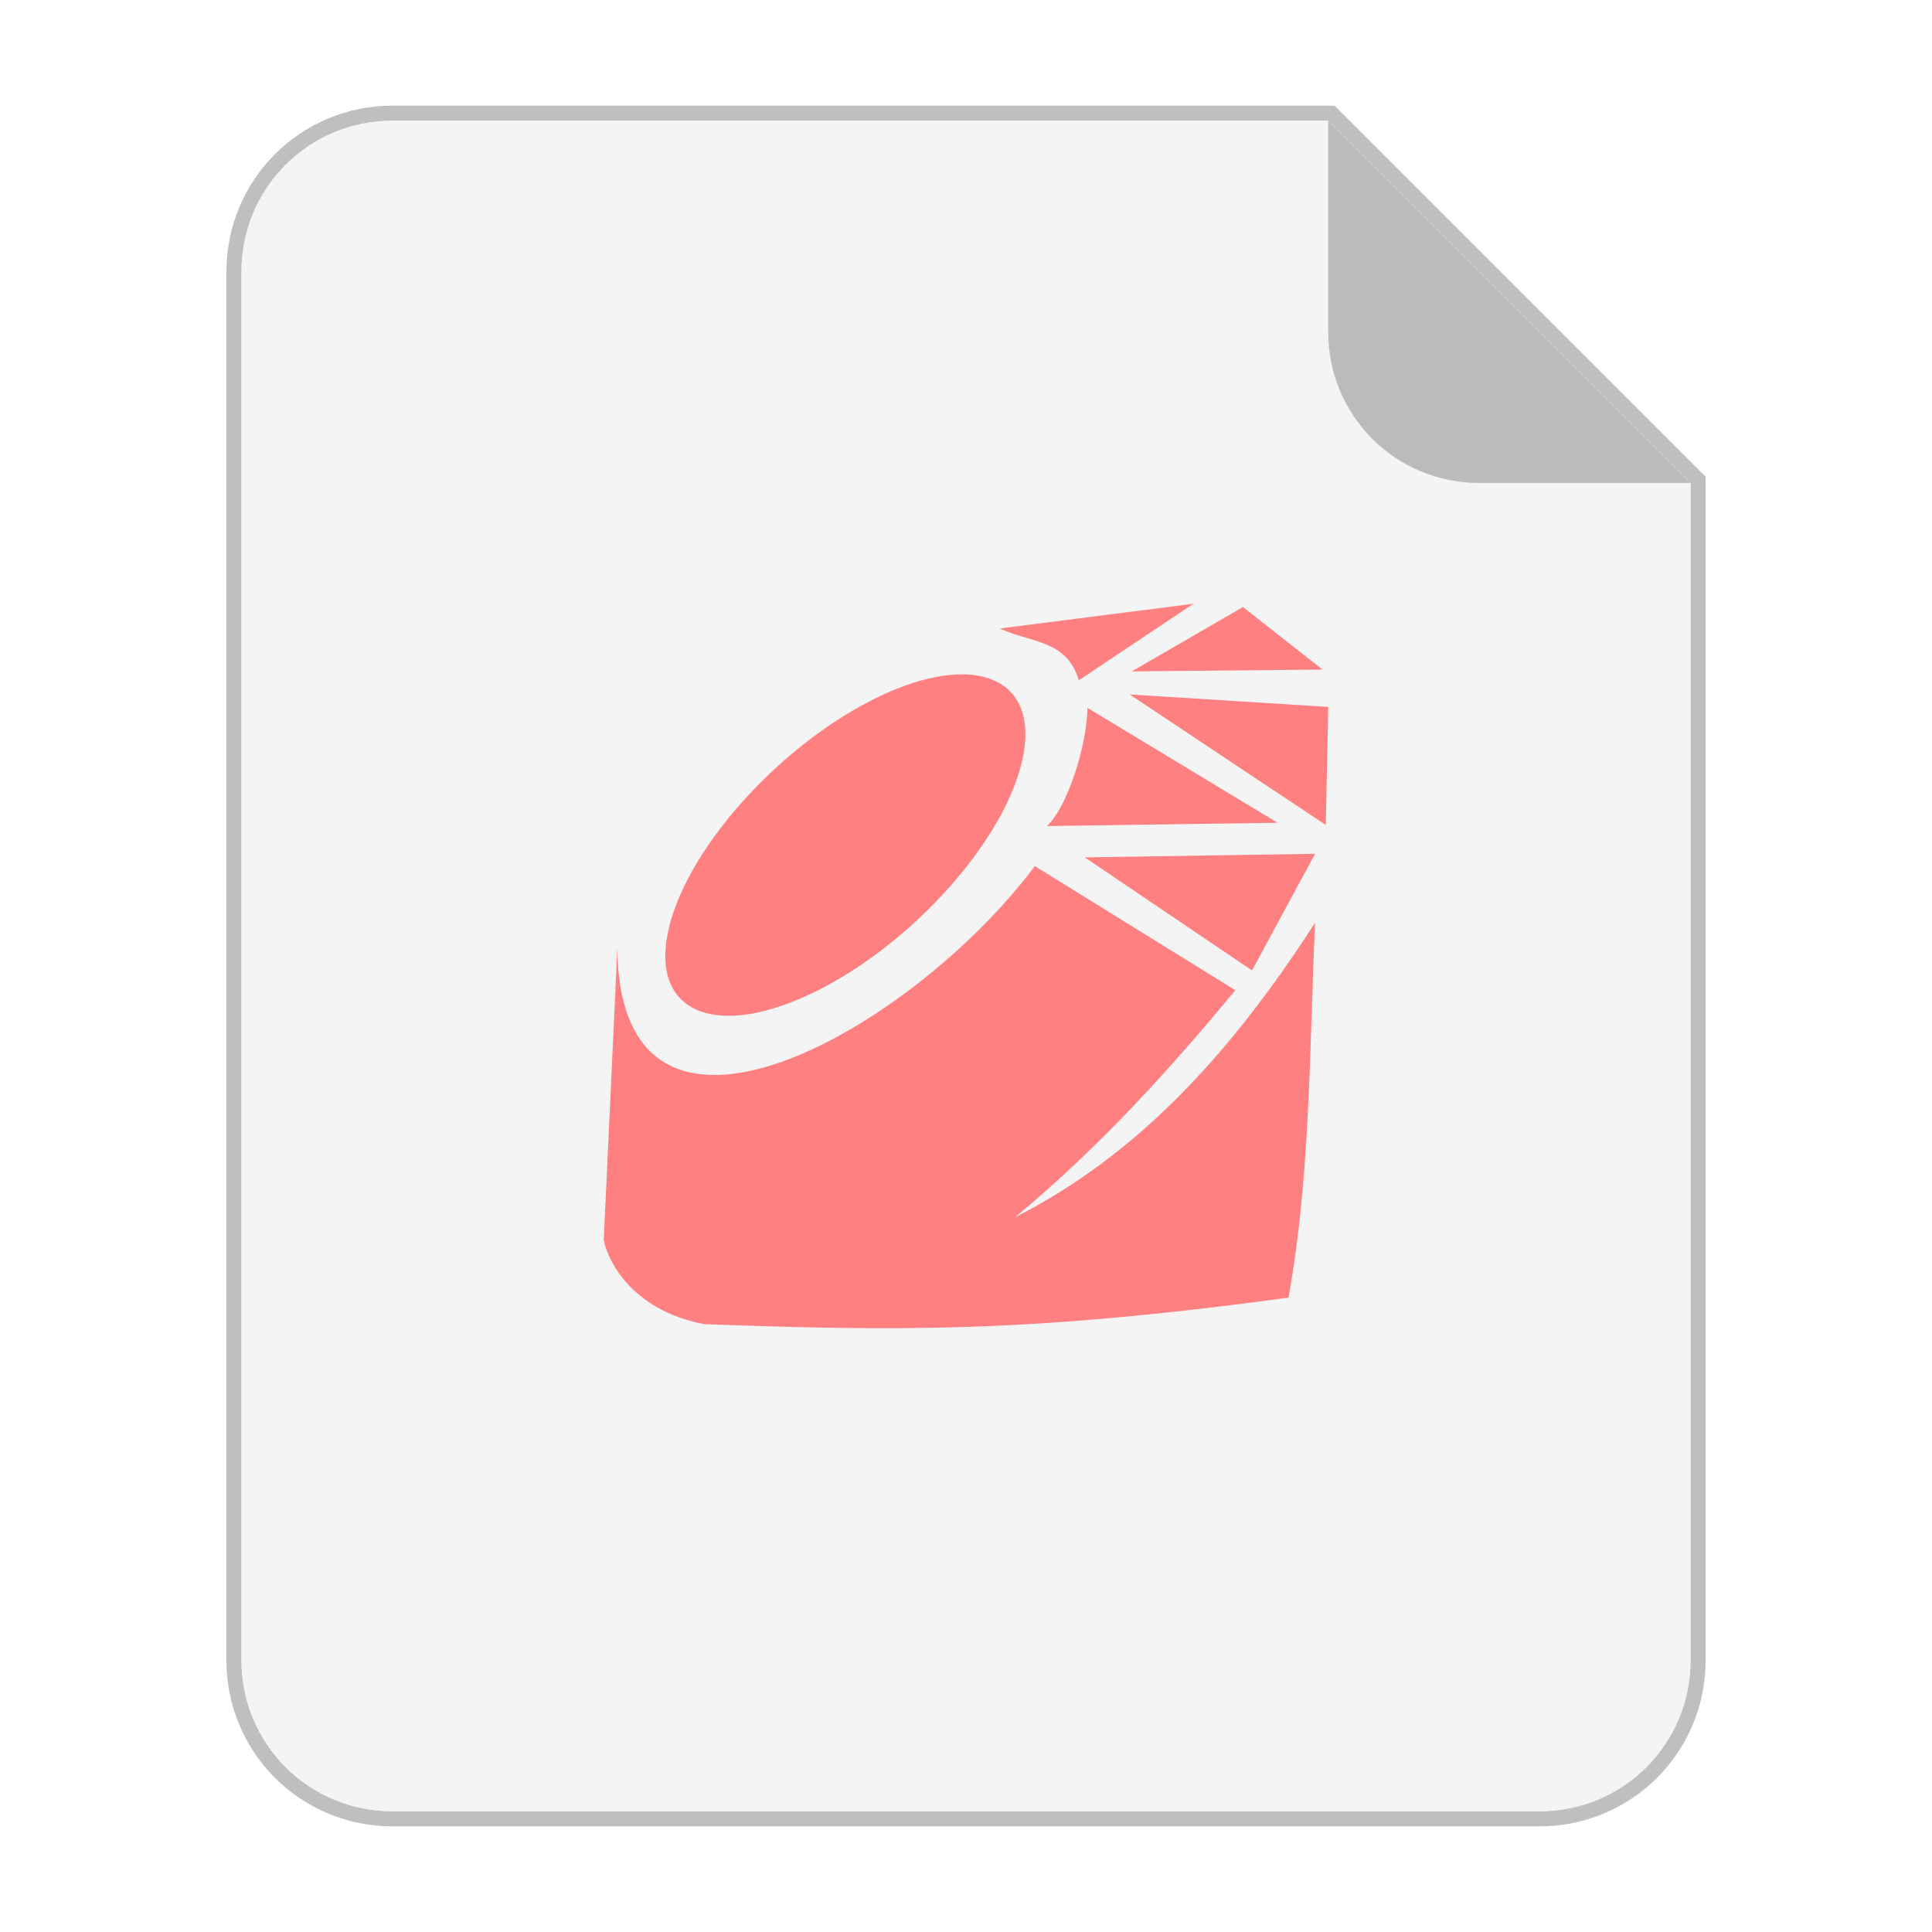
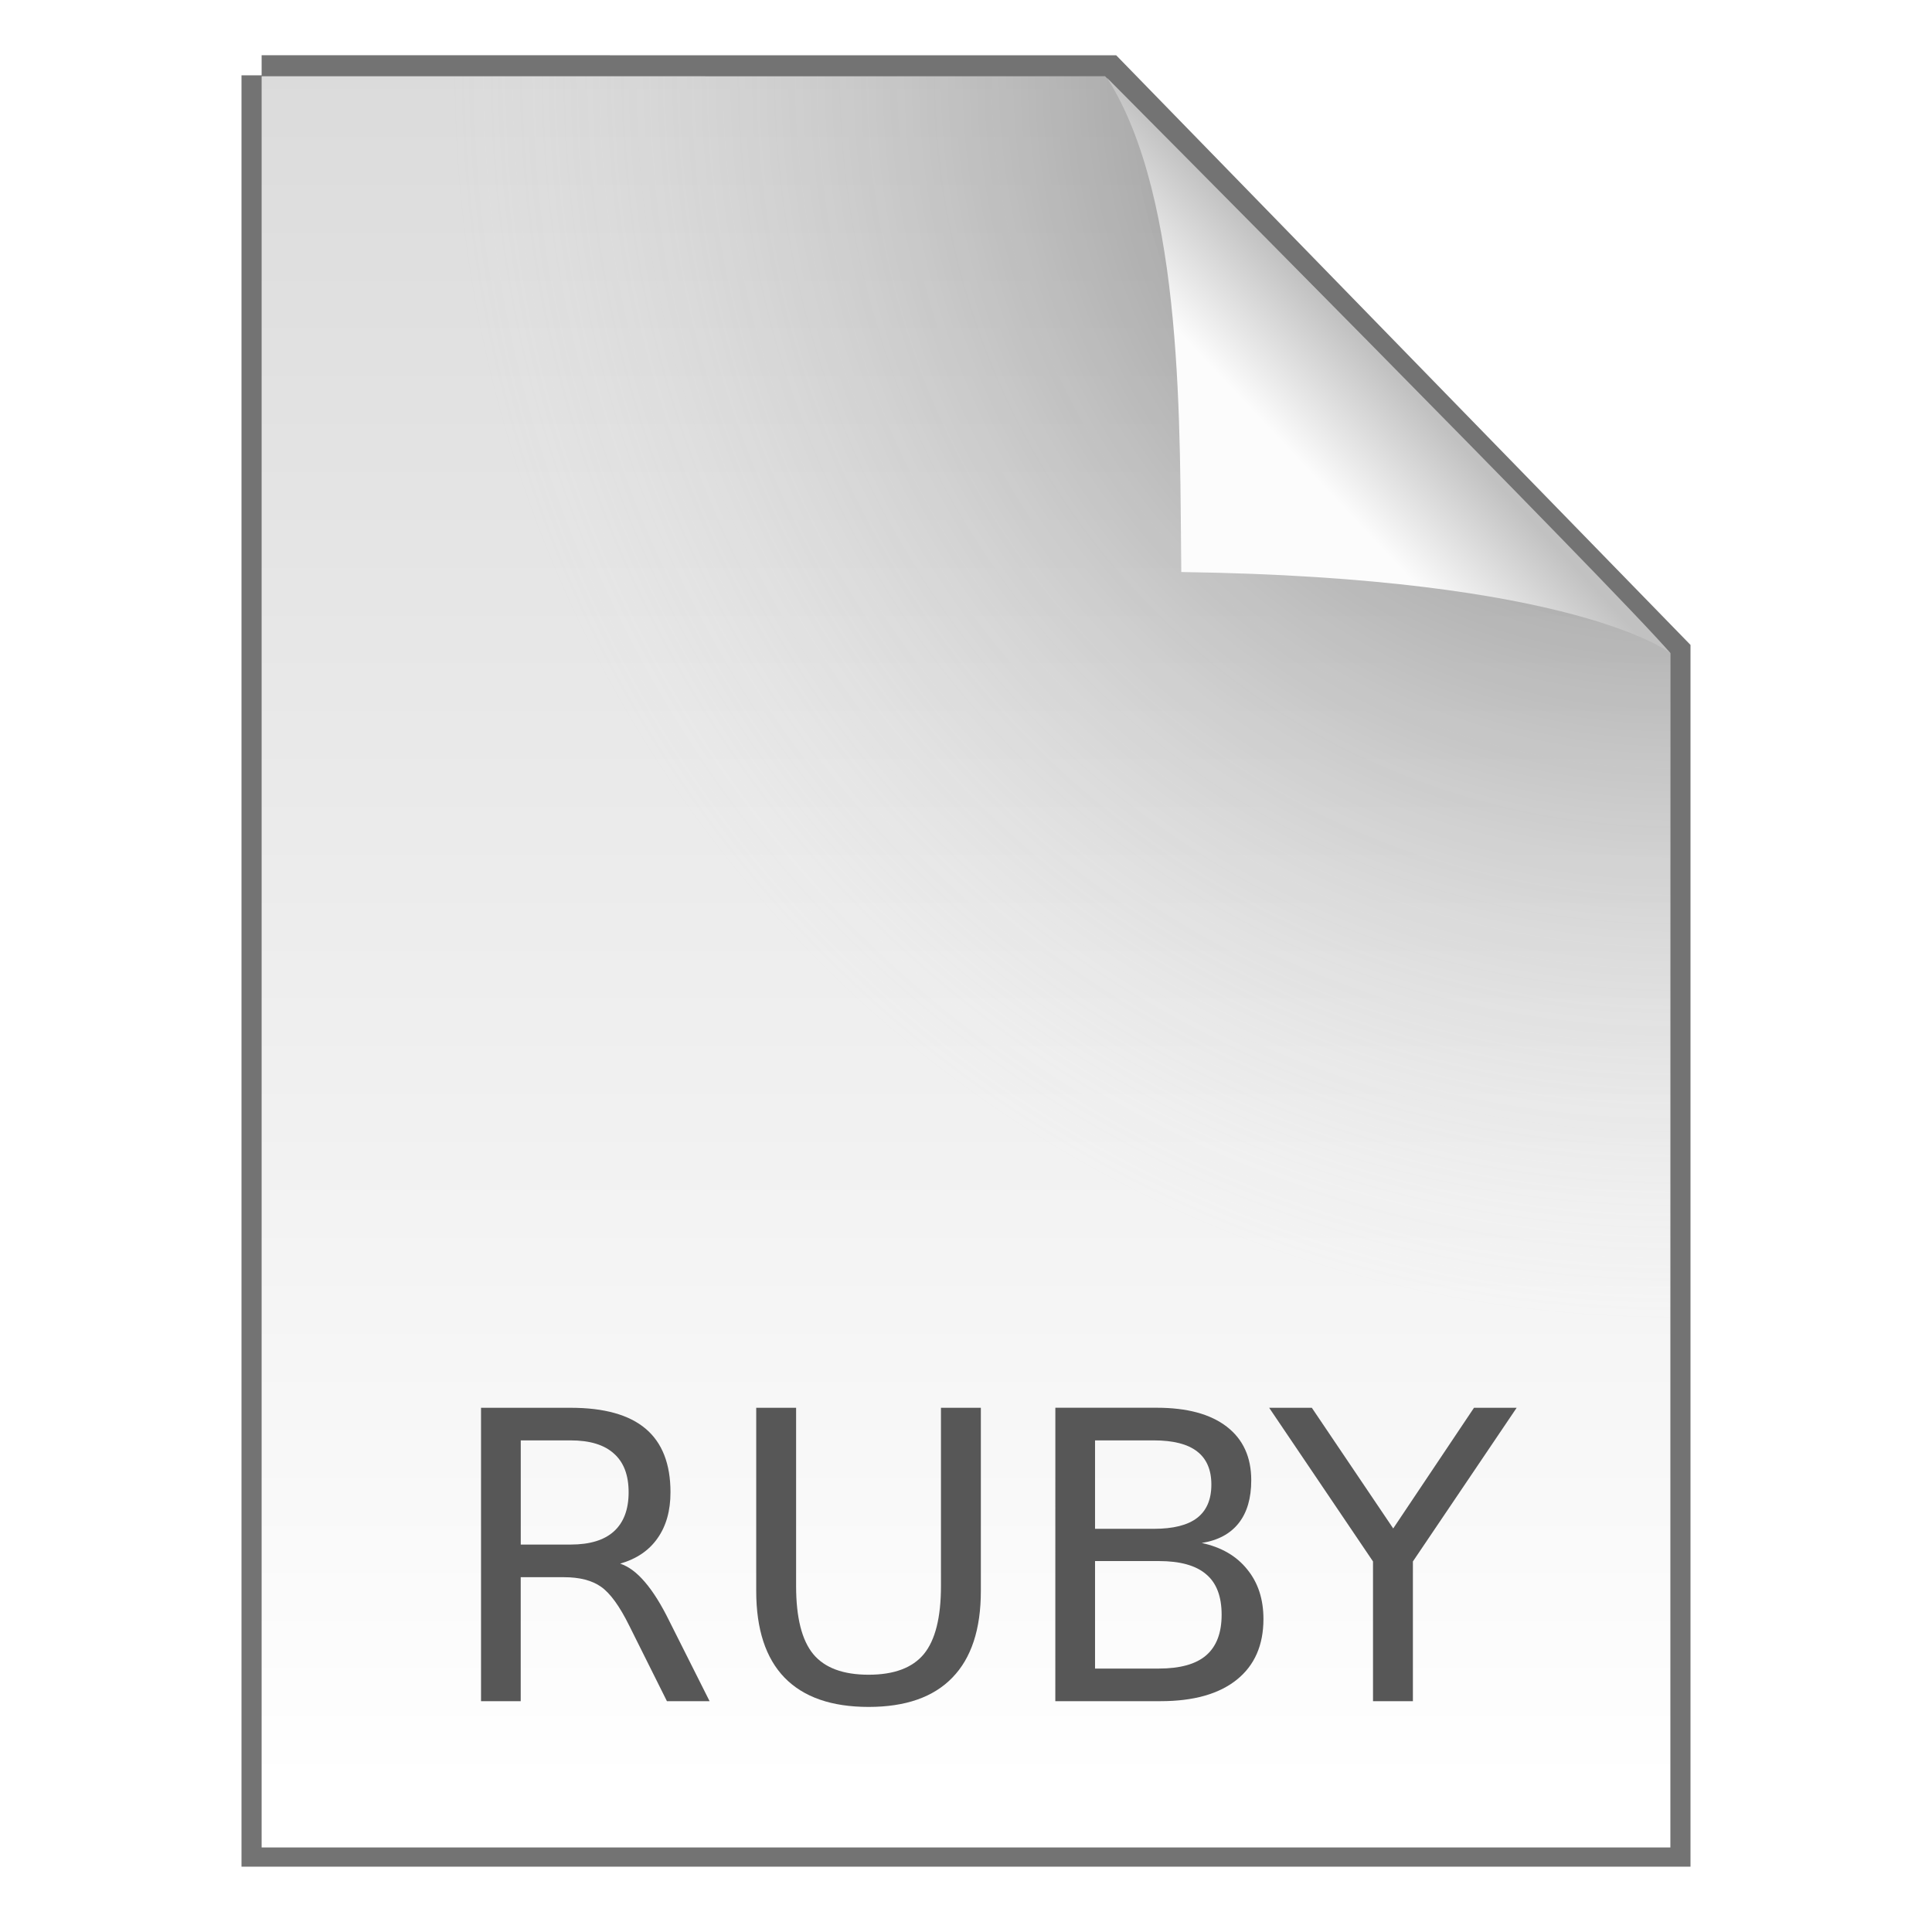
- <svg xmlns="http://www.w3.org/2000/svg" width="64" height="64" version="1.1">
-   <g transform="scale(3.7796)" fill-rule="evenodd">
-     <path transform="scale(.26458)" d="m13 4c-2.77 0-5 2.23-5 5v46c0 2.77 2.23 5 5 5h38c2.77 0 5-2.23 5-5v-39l-12-12z" fill="#f4f4f4" opacity=".25" stroke="#000" stroke-width="1" style="paint-order:stroke fill markers" />
-     <path transform="scale(.26458)" d="m13 4c-2.77 0-5 2.23-5 5v46c0 2.77 2.23 5 5 5h38c2.77 0 5-2.23 5-5v-39l-12-12z" fill="#f4f4f4" style="paint-order:stroke fill markers" />
-     <path d="m14.816 4.233-3.175-3.175v1.852c0 0.733 0.59 1.323 1.323 1.323z" fill="#bbb" style="paint-order:stroke fill markers" />
+ <svg xmlns="http://www.w3.org/2000/svg" width="48" height="48" version="1.1">
+   <defs>
+     <linearGradient id="b" x1="25.132" x2="25.132" y1=".985" y2="47.013" gradientTransform="matrix(1 0 0 .95617 9.9862e-8 -.51792)" gradientUnits="userSpaceOnUse">
+       <stop stop-color="#dadada" offset="0" />
+       <stop stop-color="#fff" offset="1" />
+     </linearGradient>
+     <radialGradient id="a" cx="26.53" cy="23.566" r="17.5" gradientTransform="matrix(-1.7302 -.0033869 .0034626 -1.7689 87.322 43.647)" gradientUnits="userSpaceOnUse">
+       <stop stop-opacity=".659" offset="0" />
+       <stop stop-color="#cecece" stop-opacity="0" offset="1" />
+     </radialGradient>
+     <linearGradient id="c" x1="91.308" x2="95.182" y1="98.192" y2="102.07" gradientTransform="matrix(.56521 0 0 -.60266 -19.183 70.781)" gradientUnits="userSpaceOnUse">
+       <stop stop-color="#fcfcfc" offset="0" />
+       <stop stop-color="#c1c1c1" offset="1" />
+     </linearGradient>
+   </defs>
+   <path d="m6.5 1.872c5.801 0 21.021 0.002 21.021 0.002l13.979 14.352 3.6e-5 29.651h-35v-44.006z" fill="none" stroke="#000" stroke-opacity=".549" />
+   <path d="m6.5 1.894c5.801 0 20.954 0.002 20.954 0.002l14.046 14.33 3.6e-5 29.673h-35v-44.006z" fill="url(#b)" />
+   <path d="m6.5 1.894c5.801 0 20.954 0.002 20.954 0.002l14.046 14.33 3.6e-5 29.673h-35v-44.006z" fill="url(#a)" />
+   <rect x="19.632" y="1.872" width="21.868" height="24.125" fill="none" />
+   <path d="m29.349 14.212c-0.045-3.443 0.093-9.233-1.843-12.276 0 0 12.641 12.709 13.994 14.29 0 0-2.348-1.878-12.152-2.014z" fill="url(#c)" />
+   <g fill="#575757" aria-label="RUBY">
+     <path d="m15.409 38.848q0.317 0.107 0.615 0.459 0.303 0.352 0.605 0.967l1.001 1.992h-1.06l-0.933-1.87q-0.361-0.732-0.703-0.972-0.337-0.239-0.923-0.239h-1.074v3.081h-0.986v-7.29h2.227q1.25 0 1.865 0.522t0.615 1.577q0 0.688-0.322 1.143-0.317 0.454-0.928 0.63zm-2.471-3.062v2.588h1.24q0.713 0 1.074-0.327 0.366-0.332 0.366-0.972 0-0.64-0.366-0.962-0.361-0.327-1.074-0.327z" />
+     <path d="m18.788 34.976h0.991v4.429q0 1.172 0.425 1.69 0.425 0.513 1.377 0.513 0.947 0 1.372-0.513 0.425-0.518 0.425-1.69v-4.429h0.991v4.551q0 1.426-0.708 2.153-0.703 0.728-2.08 0.728-1.382 0-2.09-0.728-0.703-0.728-0.703-2.153z" />
+     <path d="m27.206 38.784v2.671h1.582q0.796 0 1.177-0.327 0.386-0.332 0.386-1.011 0-0.684-0.386-1.006-0.381-0.327-1.177-0.327zm0-2.998v2.197h1.46q0.723 0 1.074-0.269 0.356-0.273 0.356-0.83 0-0.552-0.356-0.825-0.352-0.273-1.074-0.273zm-0.986-0.811h2.519q1.128 0 1.738 0.469 0.61 0.469 0.61 1.333 0 0.669-0.312 1.065t-0.918 0.493q0.728 0.156 1.128 0.654 0.405 0.493 0.405 1.235 0 0.977-0.664 1.509-0.664 0.532-1.89 0.532h-2.617z" />
+     <path d="m31.532 34.976h1.06l2.022 2.998 2.007-2.998h1.06l-2.578 3.818v3.472h-0.991v-3.472z" />
  </g>
-   <path d="m39.534 20-6.406 0.818c0.934 0.466 2.216 0.35 2.608 1.719zm1.641 0.109-3.683 2.132 6.318-0.06zm-9.529 2.236c-0.76 0.044-1.672 0.303-2.689 0.81-3.252 1.62-6.313 5.102-6.84 7.774-0.527 2.67 1.68 3.52 4.933 1.9 3.252-1.62 6.313-5.094 6.84-7.765 0.362-1.836-0.57-2.814-2.244-2.719zm3.034 5.02 7.64-0.11-6.296-3.806c-0.01 1.211-0.66 3.289-1.344 3.915zm9.239-0.037 0.081-3.91-6.582-0.415zm-0.355 0.955-7.63 0.118 5.541 3.746zm-9.284 0.409c-4.078 5.45-13.744 10.95-13.83 2.734l-0.45 9.65c0.103 0.584 0.85 2.321 3.343 2.791 6.32 0.22 10.643 0.303 19.34-0.882 0.734-4.066 0.69-8.264 0.881-12.42-2.806 4.36-5.9 7.708-9.94 9.76 2.83-2.35 5.143-4.92 7.297-7.523l-6.64-4.11z" fill="#ff8080" />
</svg>
